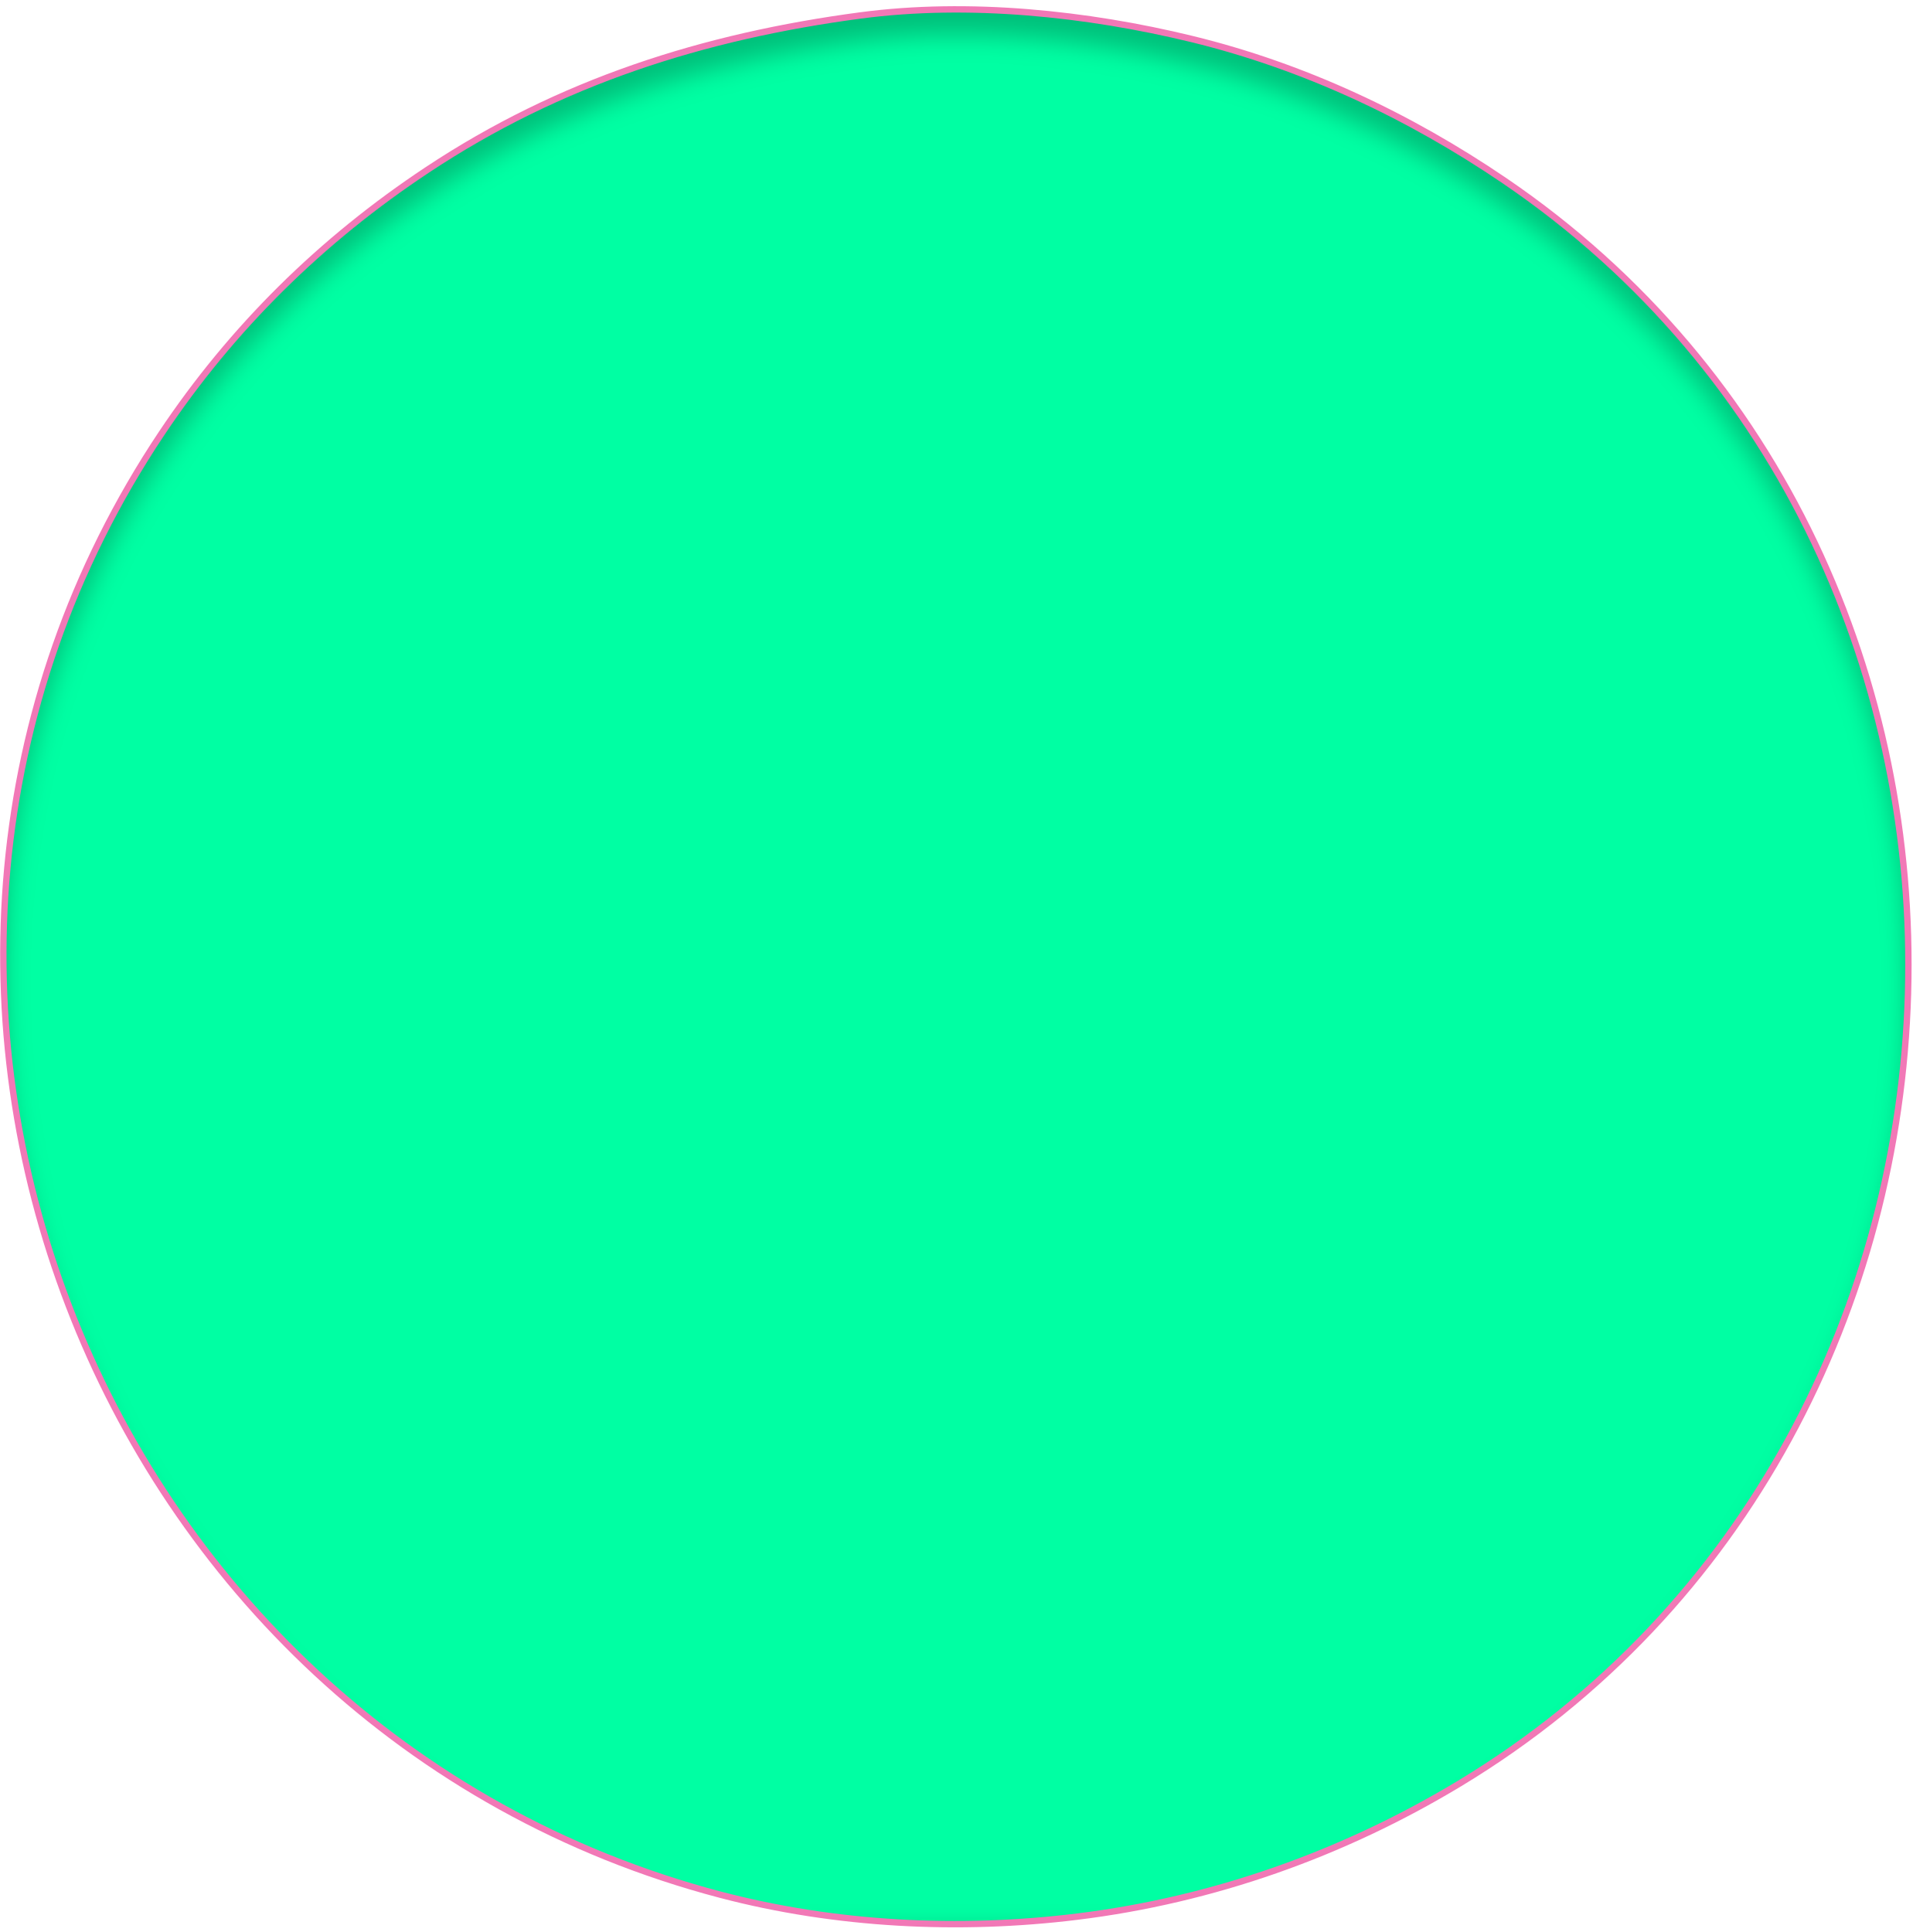
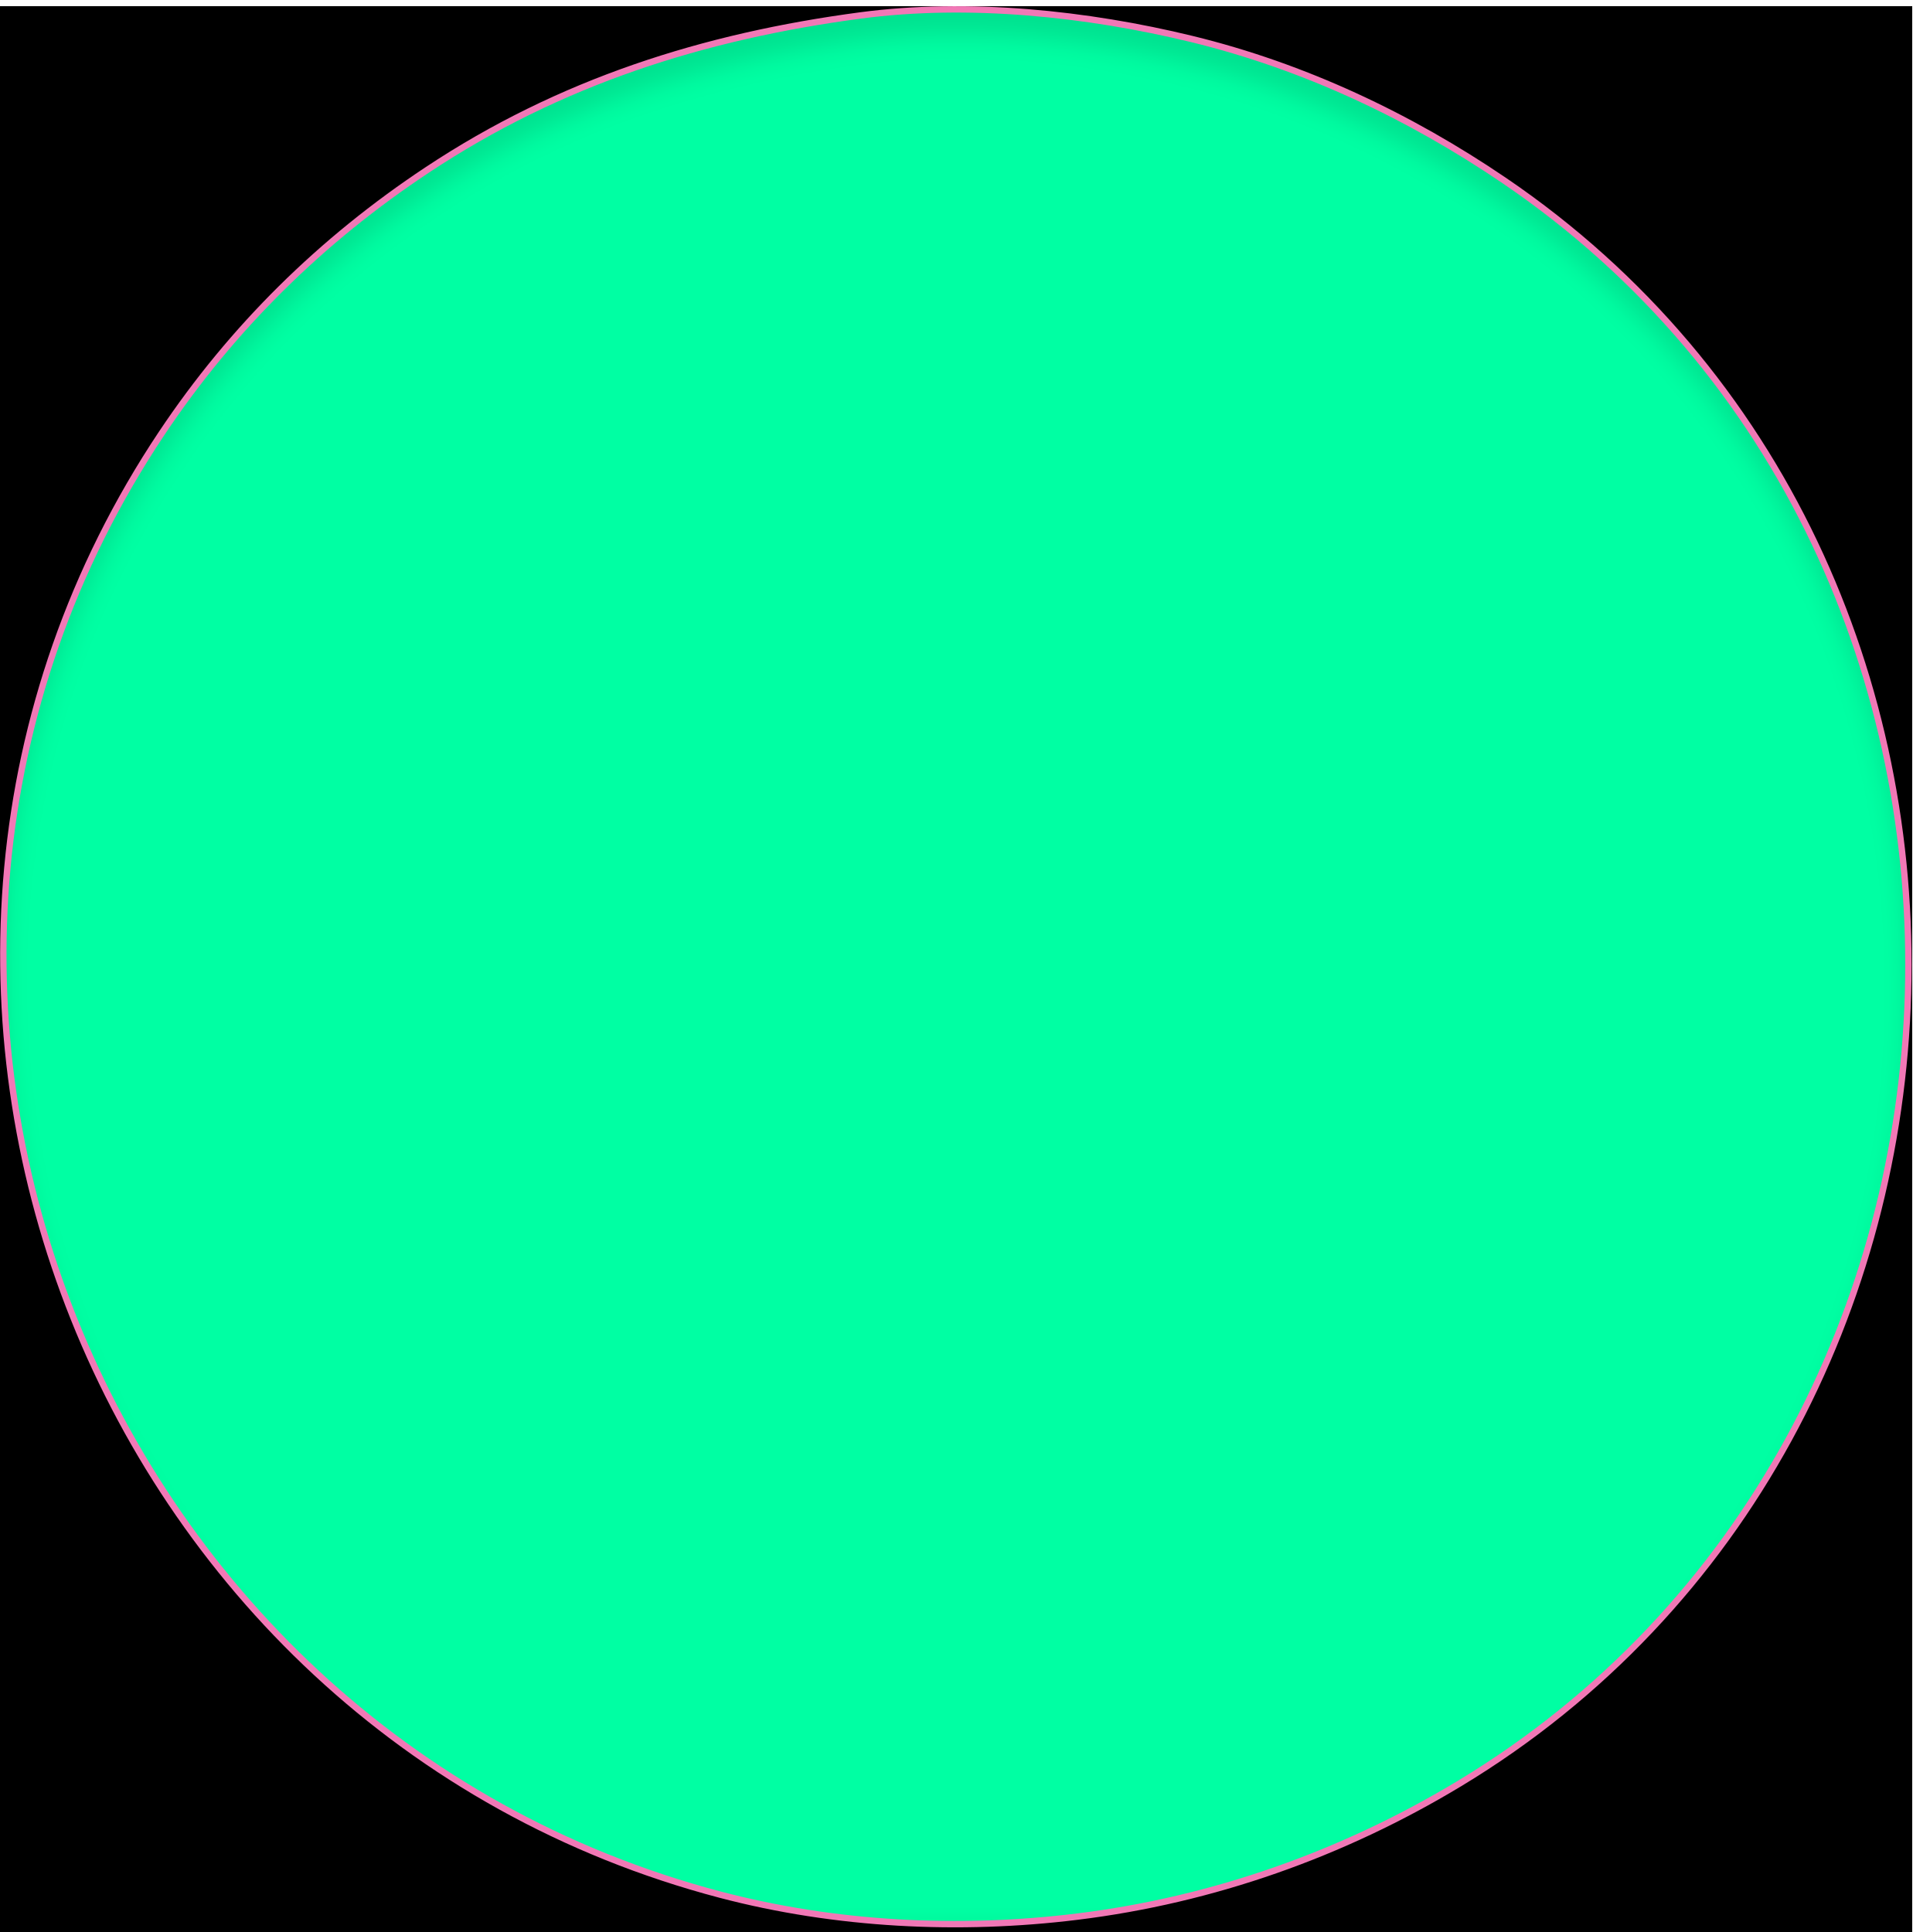
<svg xmlns="http://www.w3.org/2000/svg" width="300" height="303" viewBox="0 0 300 303" fill="none">
  <g id="wheel_Back">
    <g filter="url(#filter0_i_1_3469)">
      <path d="M135 2.42C110.4 5.69 87.82 12.85 67 26.67C50.4 37.68 36.43 51.4 25.35 68C-31.53 153.3 14.19 271.25 113 297.27C131.1 302.03 150.49 302.99 169 300.71C190.27 298.09 210.66 290.87 229 279.8C319.47 225.16 323.68 87.94 236 28.34C221.08 18.2 204.55 10.41 187 6.13C170.52 2.11 151.9 0.18 135 2.42Z" fill="#00FFA3" />
    </g>
    <path d="M135 2.42C110.4 5.69 87.82 12.85 67 26.67C50.4 37.68 36.43 51.4 25.35 68C-31.53 153.3 14.19 271.25 113 297.27C131.1 302.03 150.49 302.99 169 300.71C190.27 298.09 210.66 290.87 229 279.8C319.47 225.16 323.68 87.94 236 28.34C221.08 18.2 204.55 10.41 187 6.13C170.52 2.11 151.9 0.18 135 2.42Z" stroke="#F178B6" />
  </g>
  <defs>
-     <filter id="filter0_i_1_3469" x="0.022" y="0.973" width="299.85" height="305.417" filterUnits="userSpaceOnUse" color-interpolation-filters="sRGB">
-       <feFlood flood-opacity="0" result="BackgroundImageFix" />
+     <filter id="filter0_i_1_3469" x="0.022" y="0.973" width="299.85" height="305.417" filterUnits="userSpaceOnUse" colorInterpolationFilters="sRGB">
+       <feFlood floodOpacity="0" result="BackgroundImageFix" />
      <feBlend mode="normal" in="SourceGraphic" in2="BackgroundImageFix" result="shape" />
      <feColorMatrix in="SourceAlpha" type="matrix" values="0 0 0 0 0 0 0 0 0 0 0 0 0 0 0 0 0 0 127 0" result="hardAlpha" />
      <feOffset dy="4" />
      <feGaussianBlur stdDeviation="2" />
      <feComposite in2="hardAlpha" operator="arithmetic" k2="-1" k3="1" />
      <feColorMatrix type="matrix" values="0 0 0 0 0 0 0 0 0 0 0 0 0 0 0 0 0 0 0.25 0" />
      <feBlend mode="normal" in2="shape" result="effect1_innerShadow_1_3469" />
    </filter>
  </defs>
</svg>
